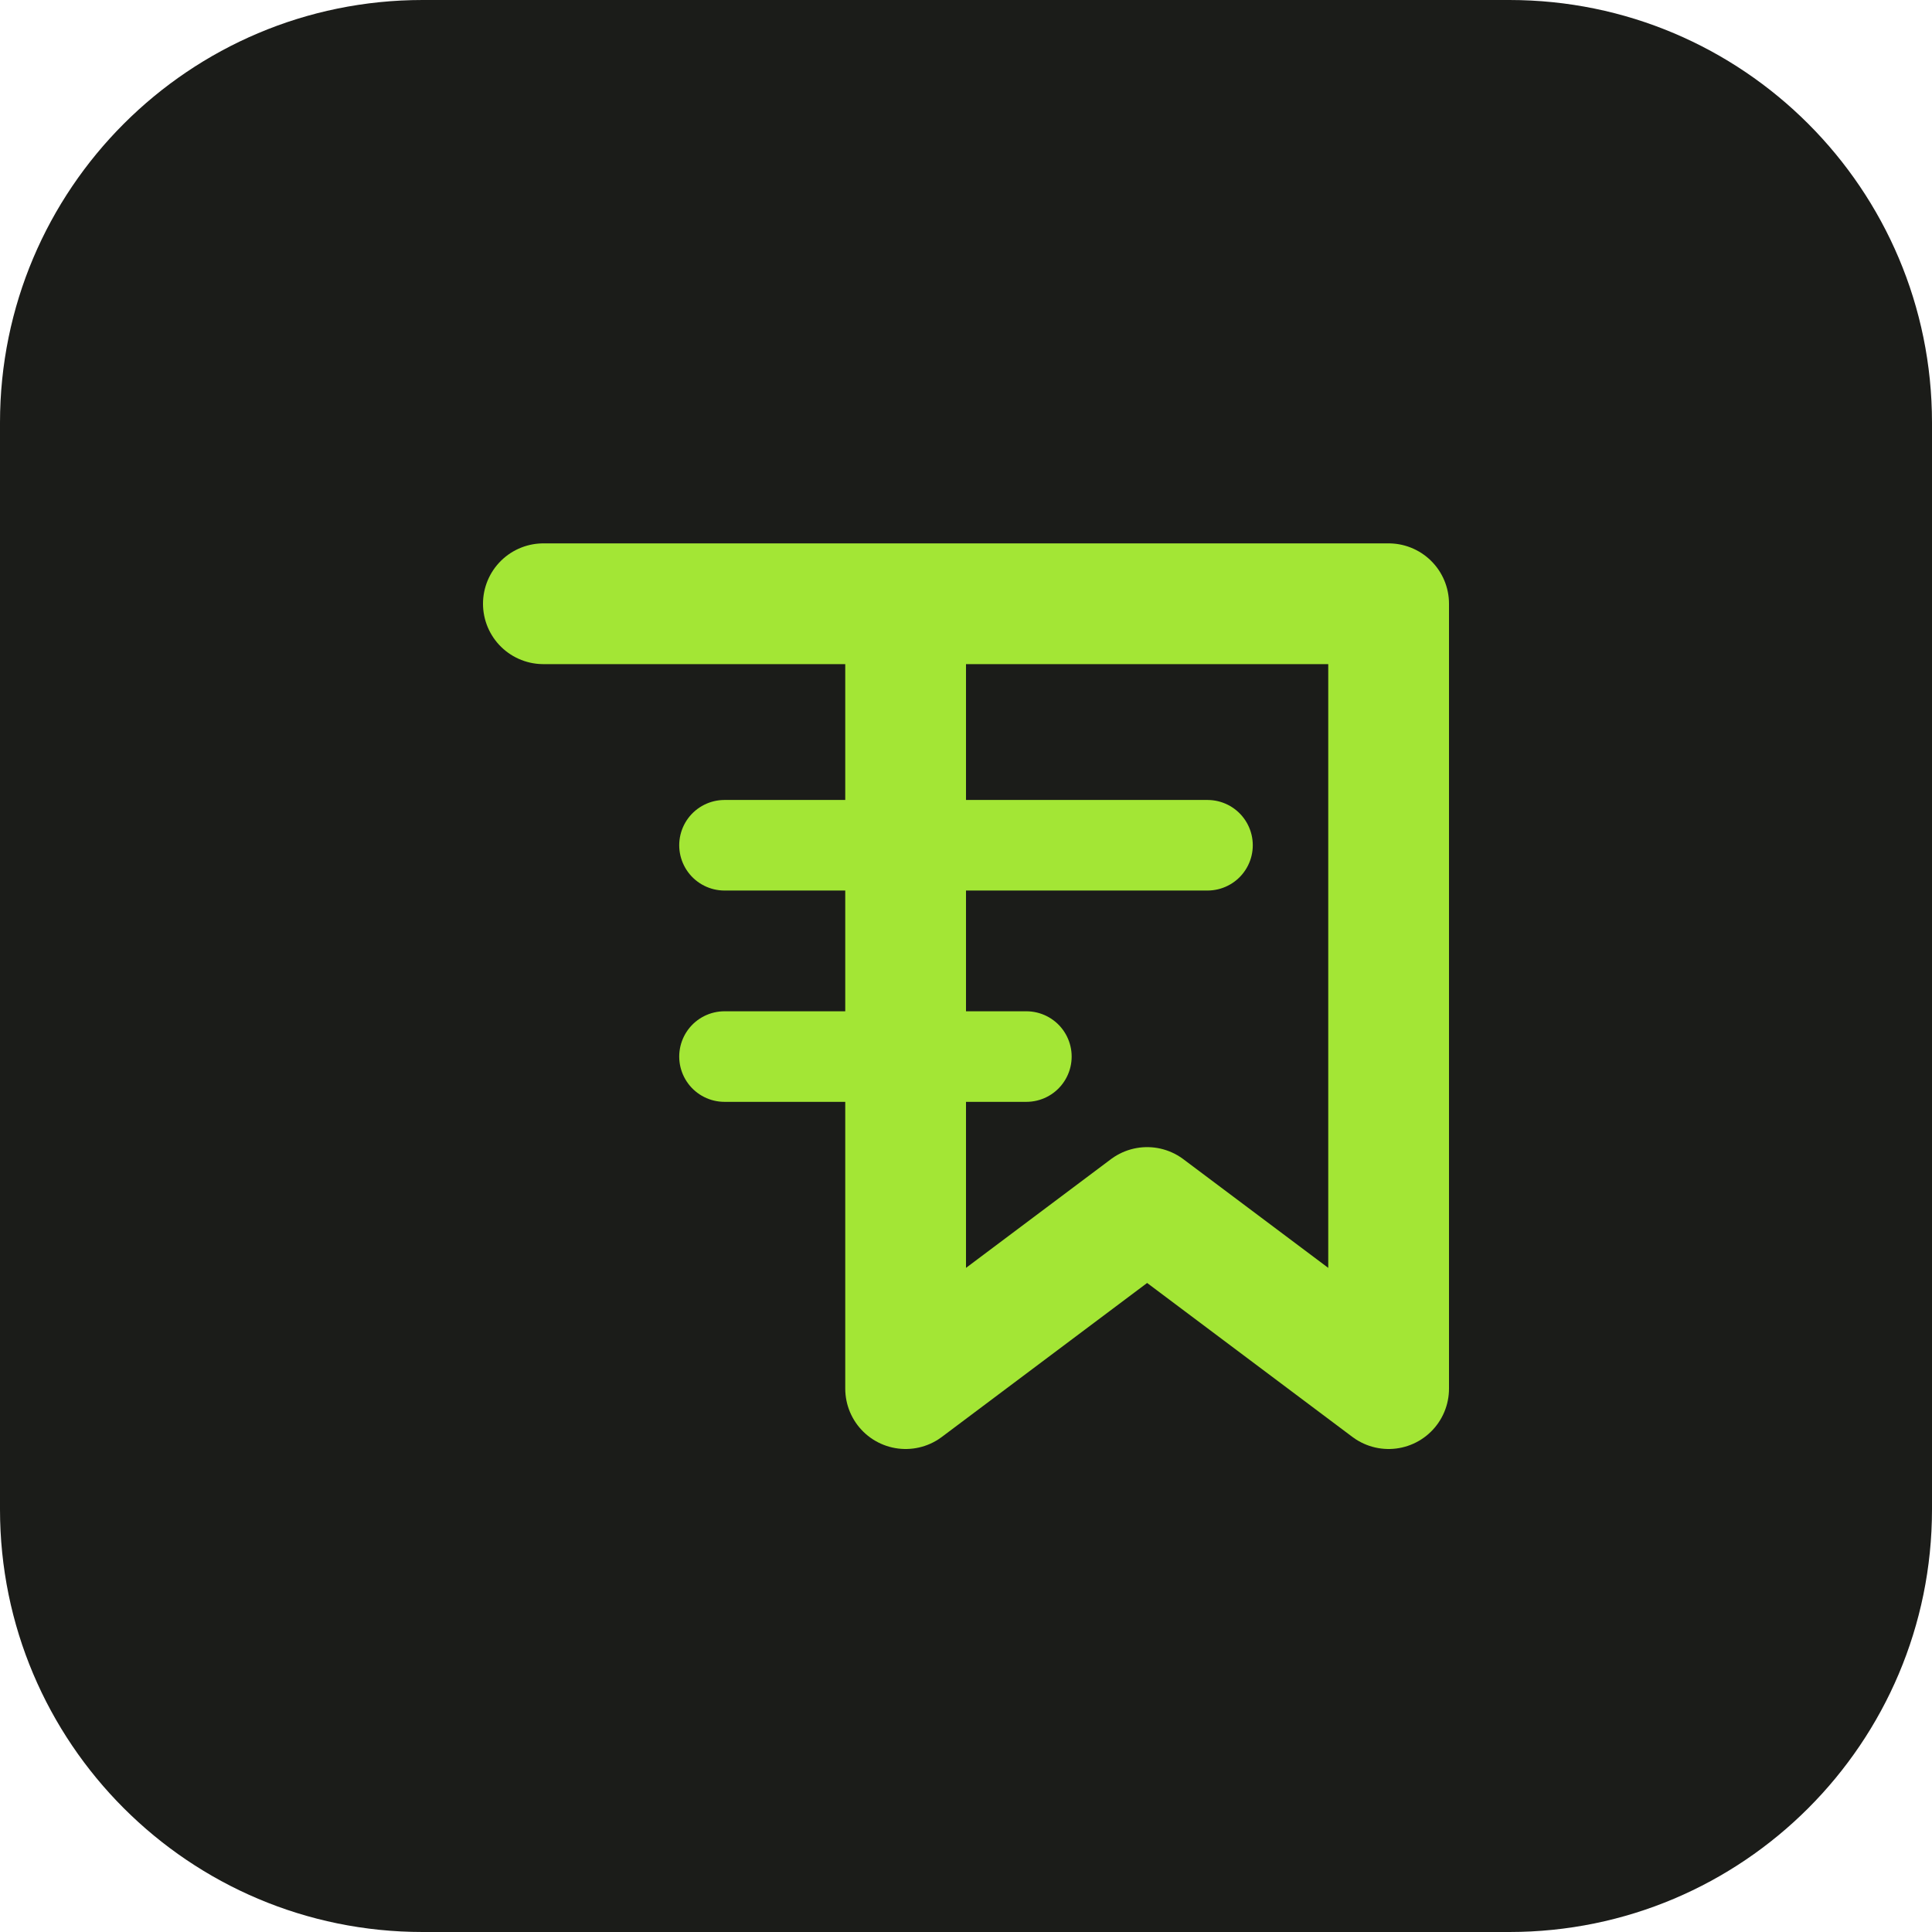
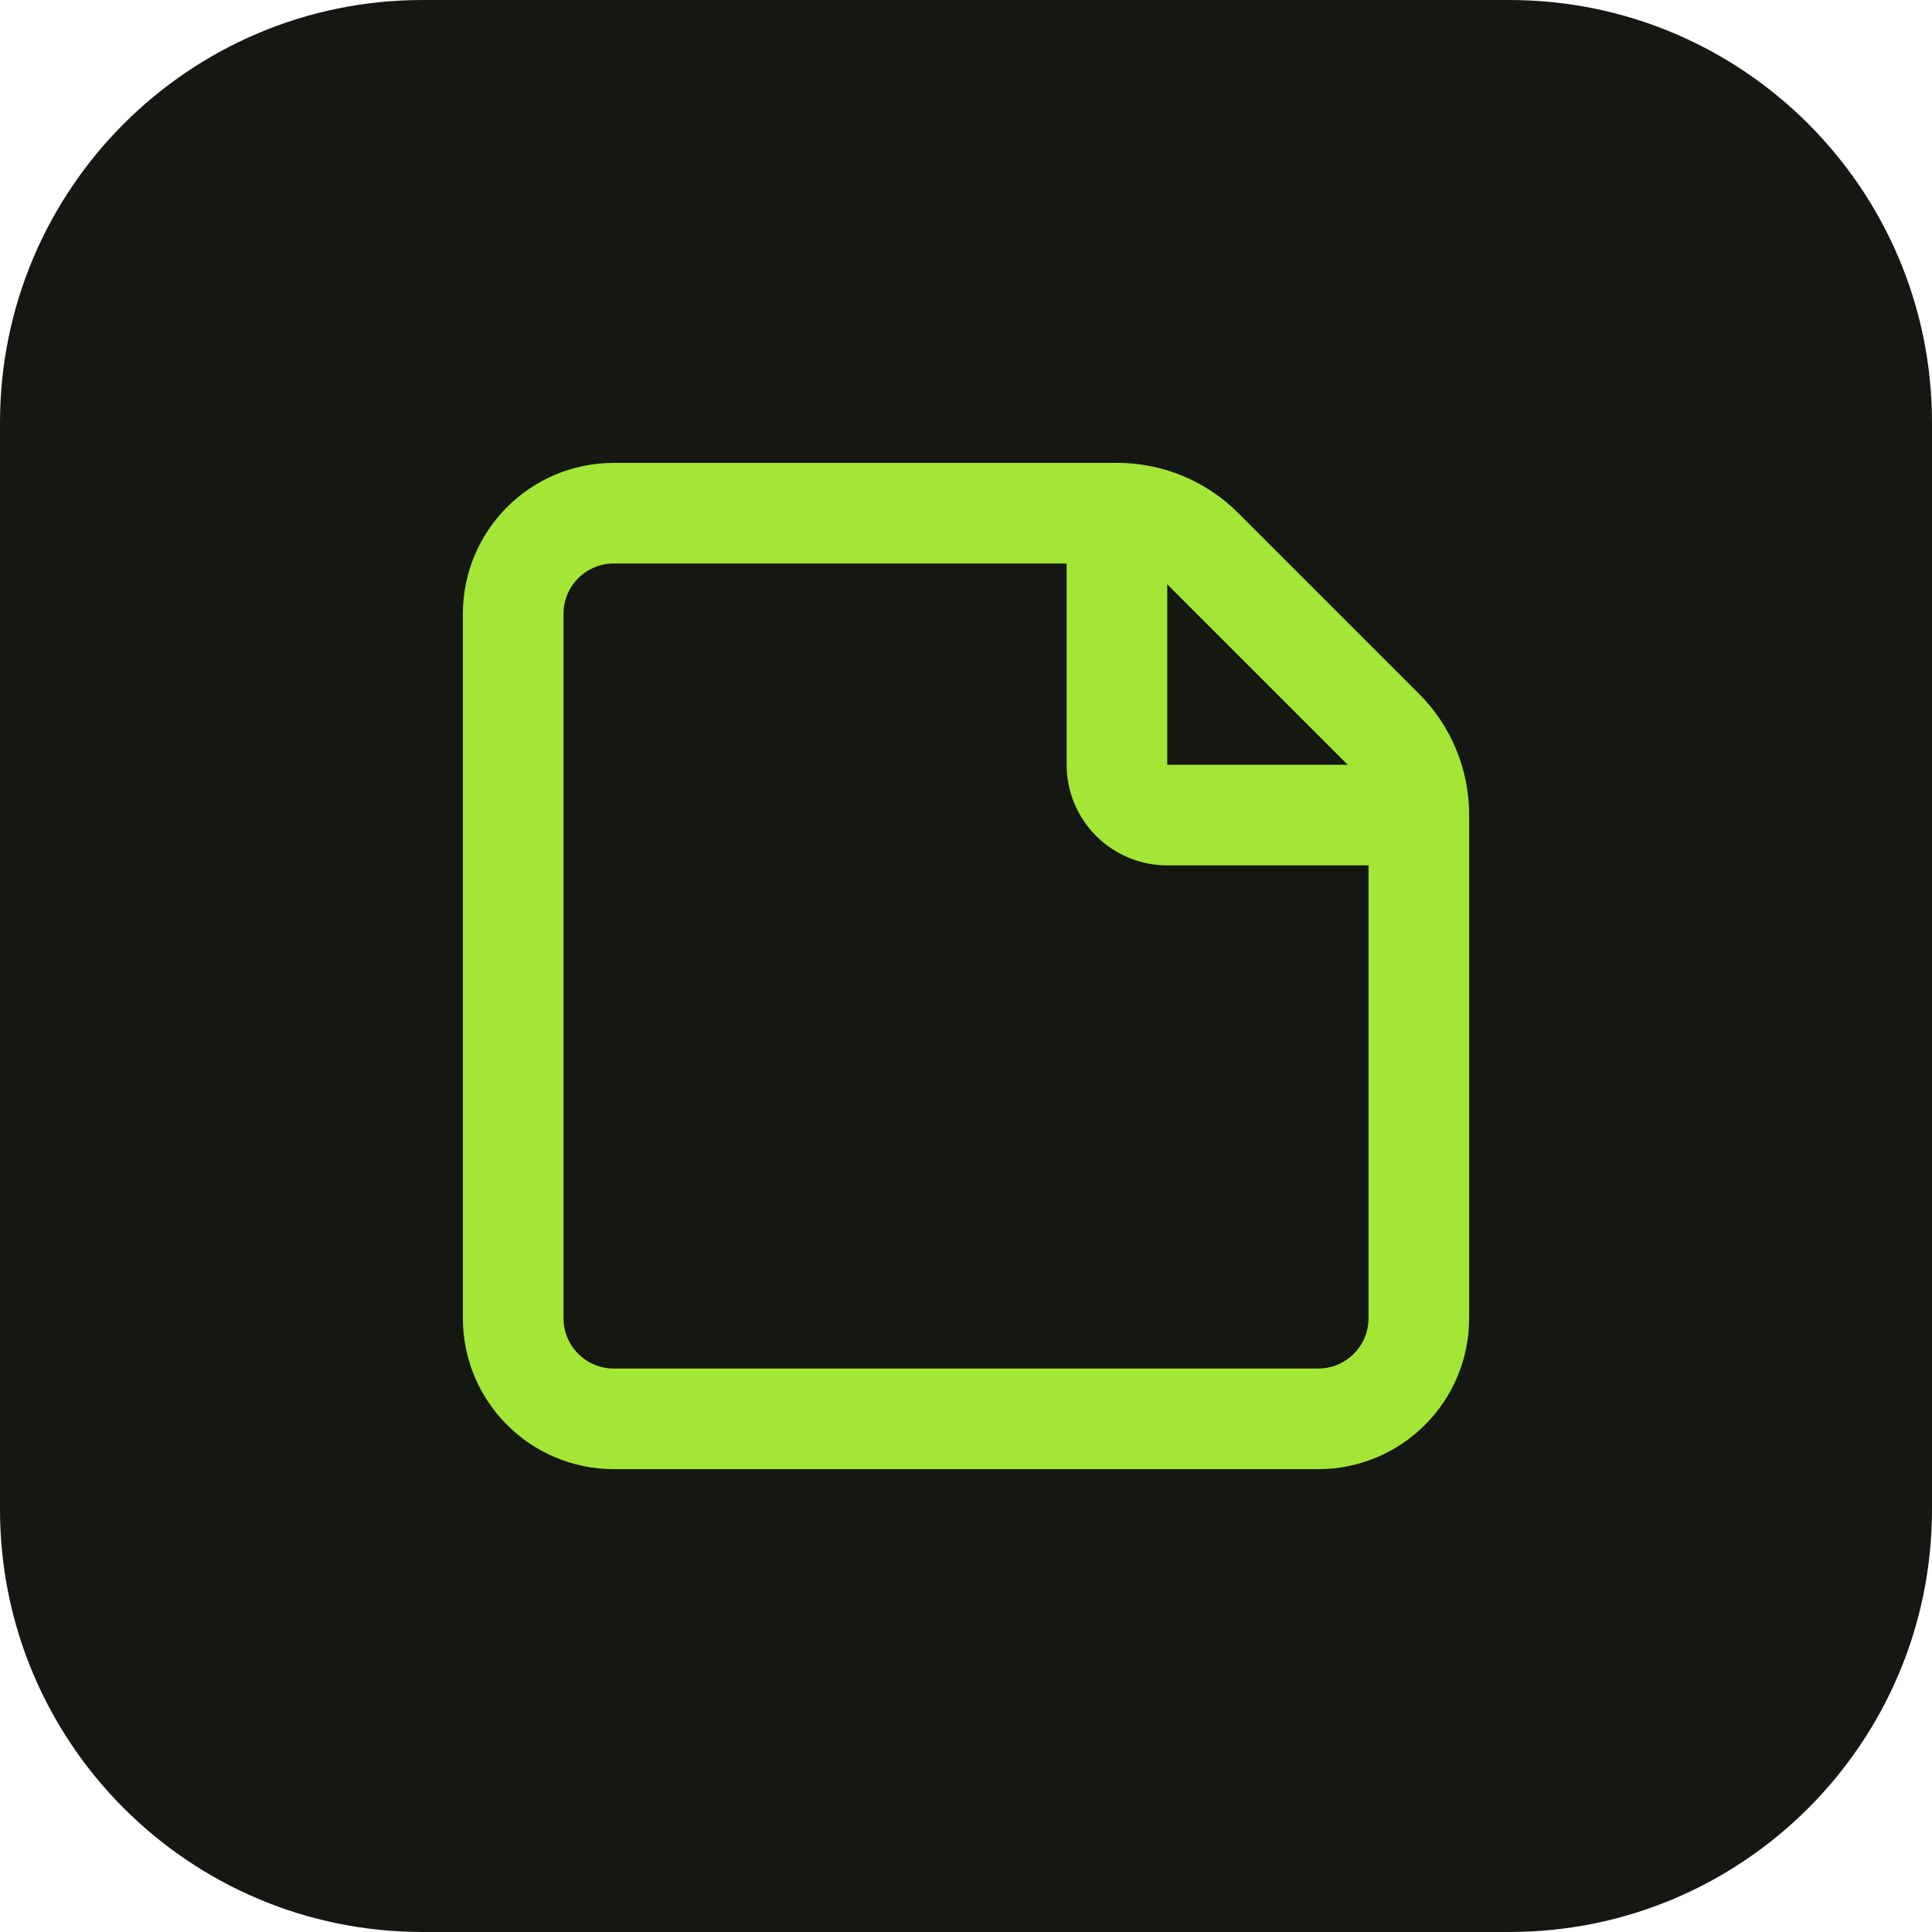
<svg xmlns="http://www.w3.org/2000/svg" viewBox="0 0 64 64">
-   <rect width="64" height="64" rx="14" fill="#1b1c19" />
-   <path d="M18 20h28v26l-8-6-8 6V20z" fill="none" stroke="#a3e635" stroke-width="4" stroke-linejoin="round" />
-   <path d="M24 28h16M24 35h10" stroke="#a3e635" stroke-width="3" stroke-linecap="round" />
+   <rect width="64" height="64" rx="14" fill="#151713" />
+   <g transform="translate(12 12) scale(1.6667)" fill="none" stroke="#a3e635" stroke-width="2" stroke-linecap="round" stroke-linejoin="round">
+     <path d="M21 9a2.4 2.4 0 0 0-.706-1.706l-3.588-3.588A2.4 2.4 0 0 0 15 3H5a2 2 0 0 0-2 2v14a2 2 0 0 0 2 2h14a2 2 0 0 0 2-2z" />
+     <path d="M15 3v5a1 1 0 0 0 1 1h5" />
+   </g>
</svg>
